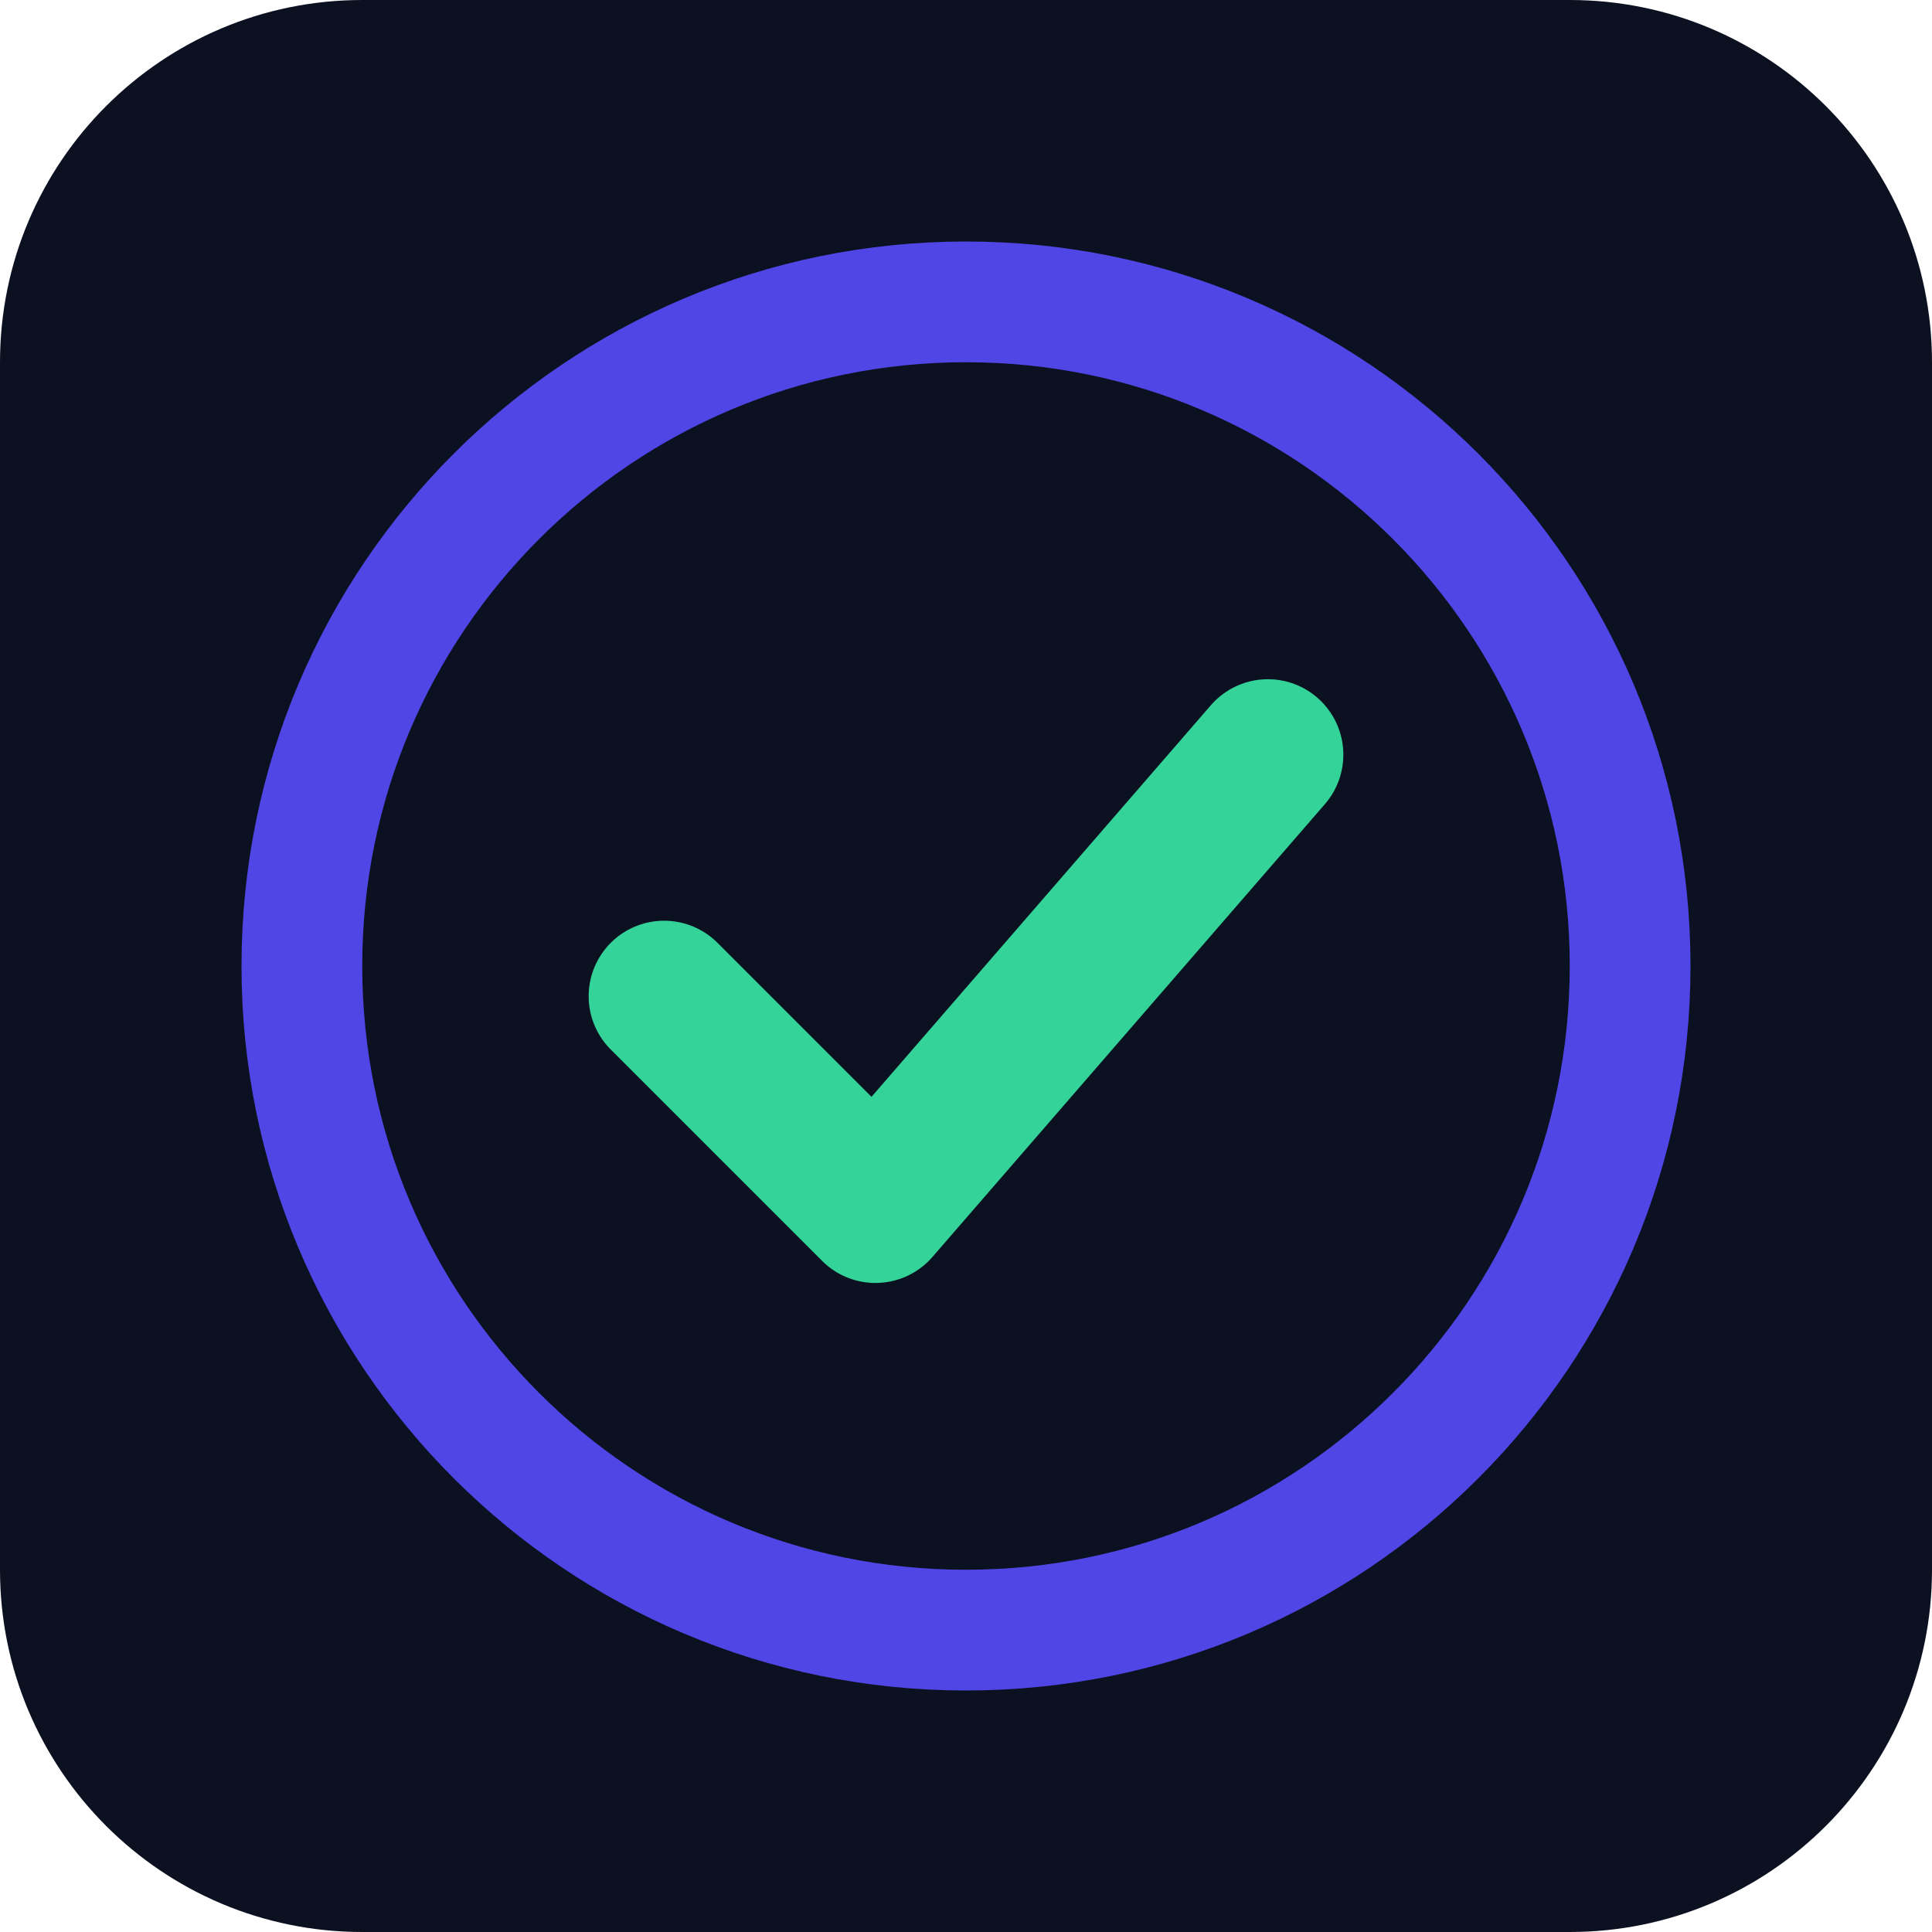
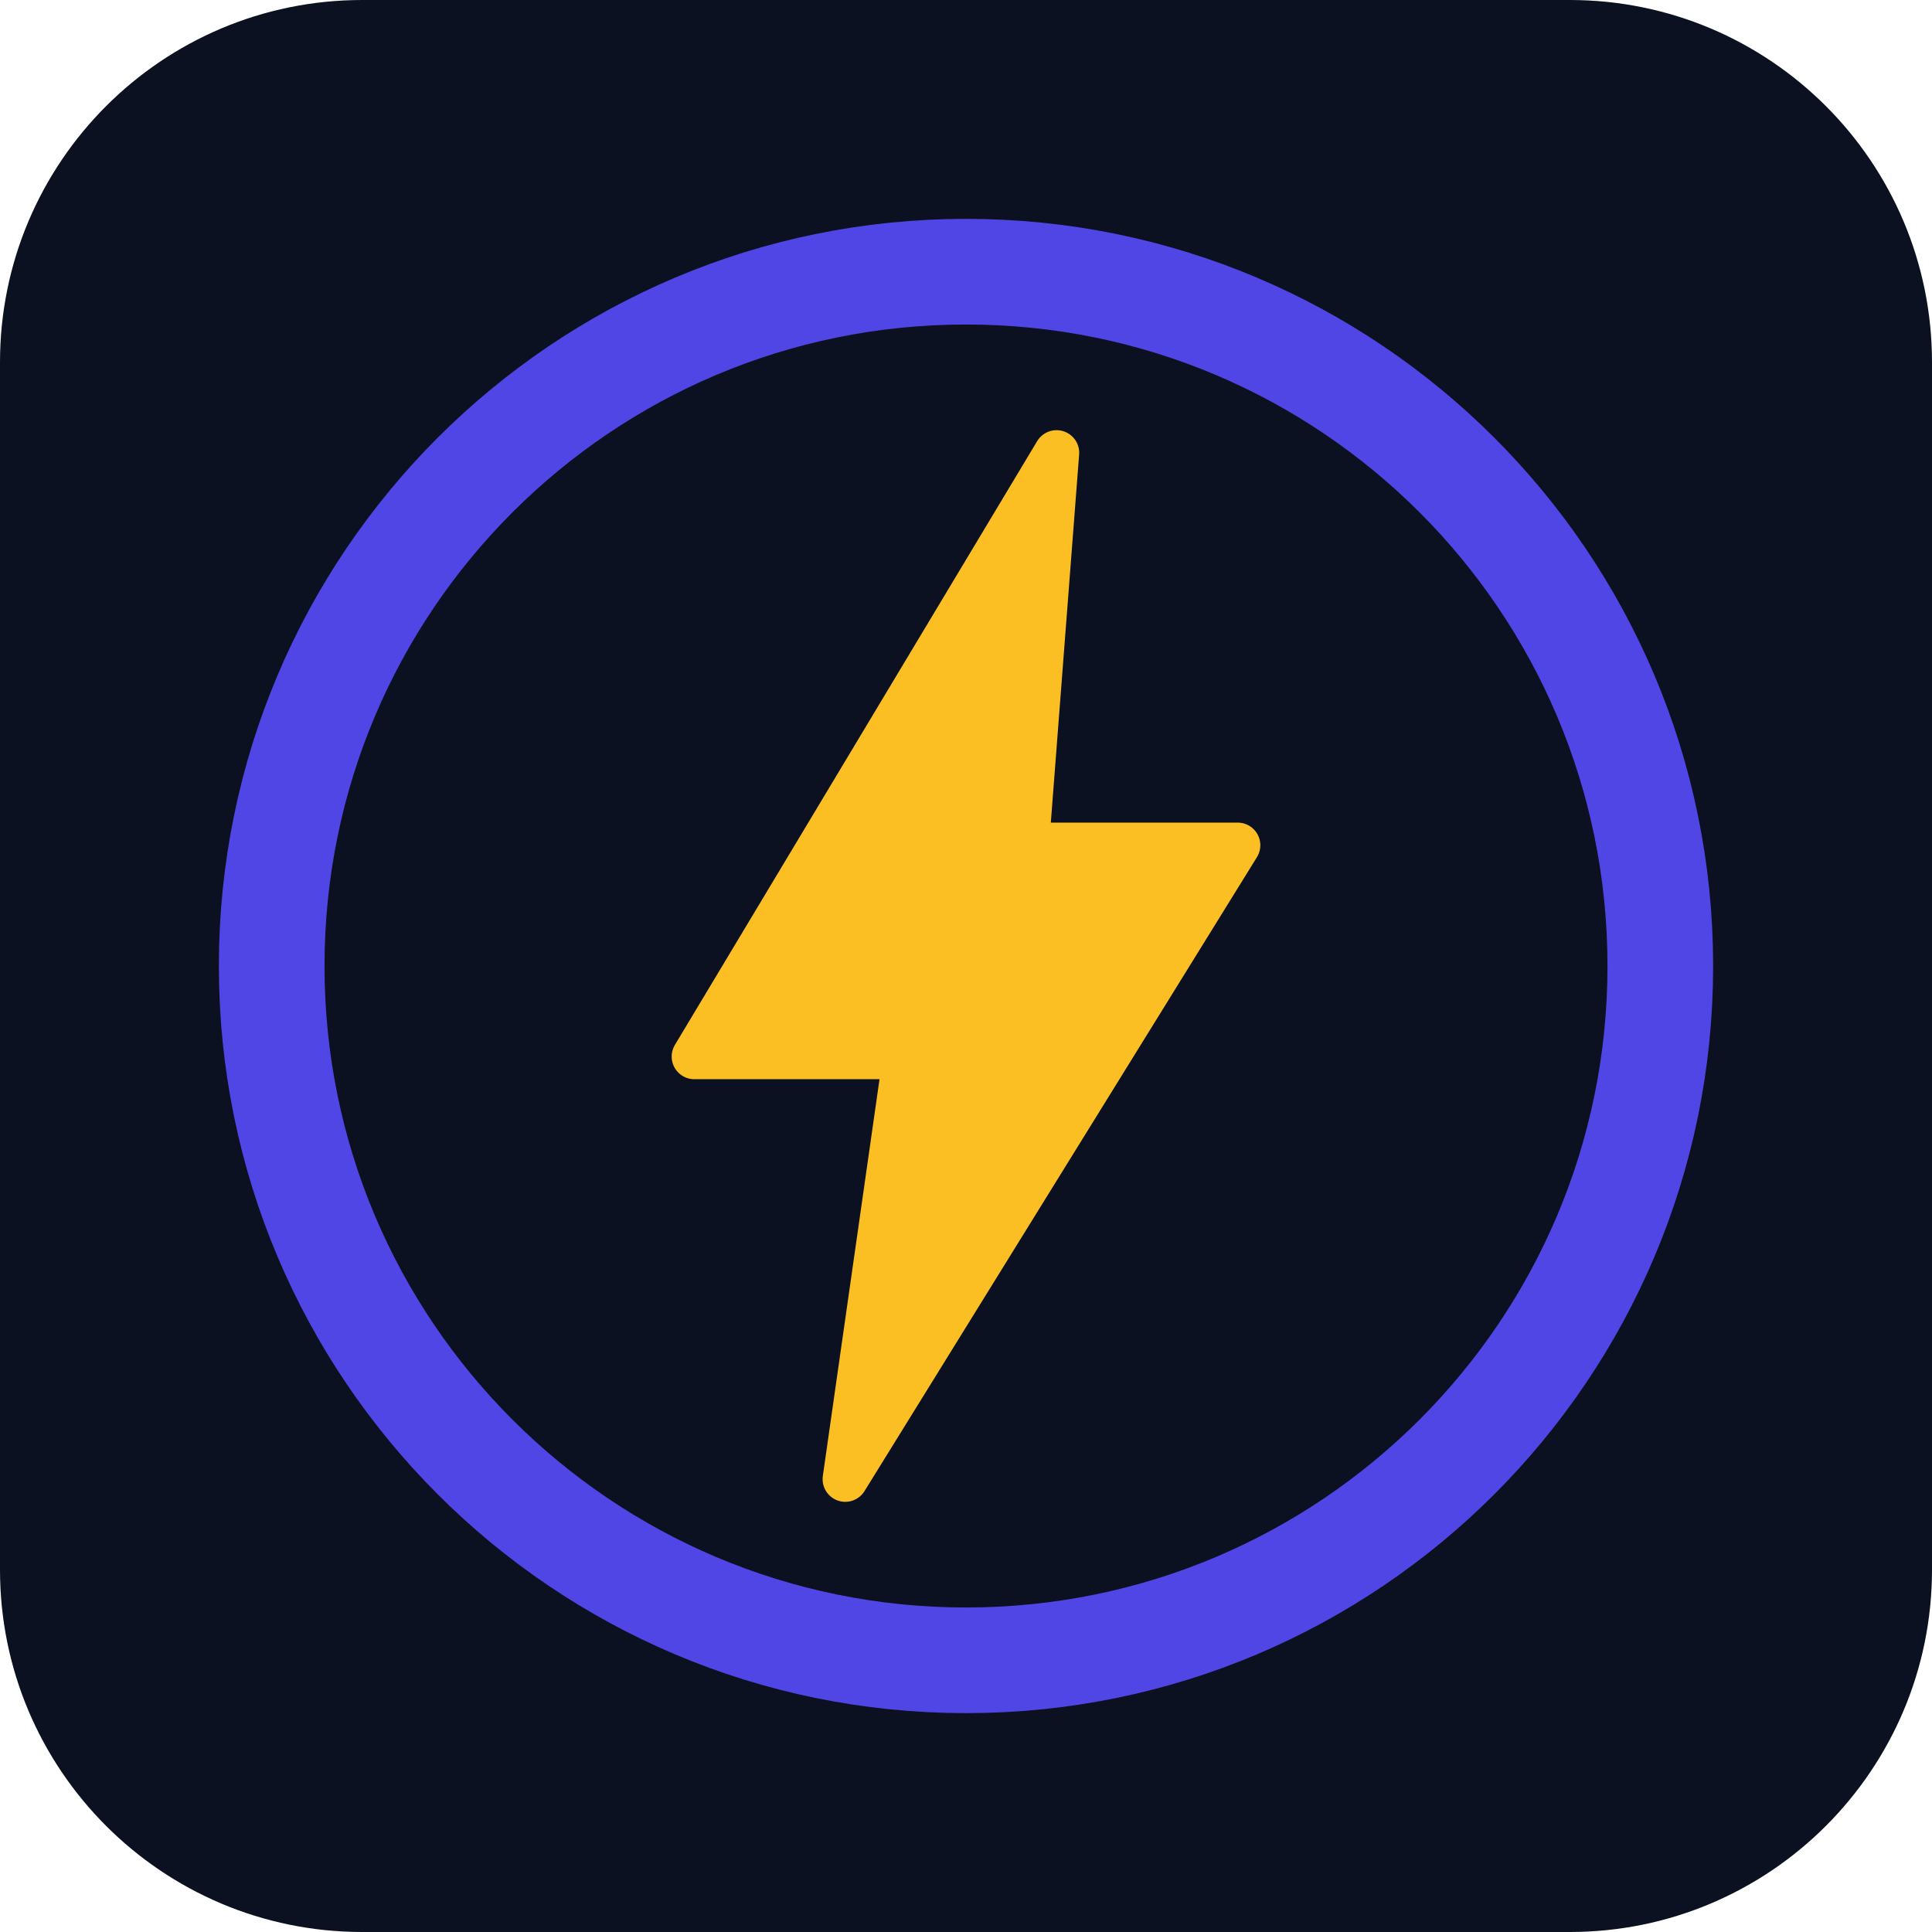
<svg xmlns="http://www.w3.org/2000/svg" viewBox="0 0 128 128">
  <rect width="128" height="128" rx="24" fill="#0b1120" />
-   <circle cx="64" cy="64" r="44" fill="none" stroke="#4f46e5" stroke-width="8" />
-   <path d="M44 66l14 14 26-30" fill="none" stroke="#34d399" stroke-width="10" stroke-linecap="round" stroke-linejoin="round" />
+   <circle cx="64" cy="64" r="46" fill="none" stroke="#4f46e5" stroke-width="7" />
+   <path d="M70 30L46 70h14l-4 28 26-42H68z" fill="#fbbf24" stroke="#fbbf24" stroke-width="3" stroke-linejoin="round" />
</svg>
